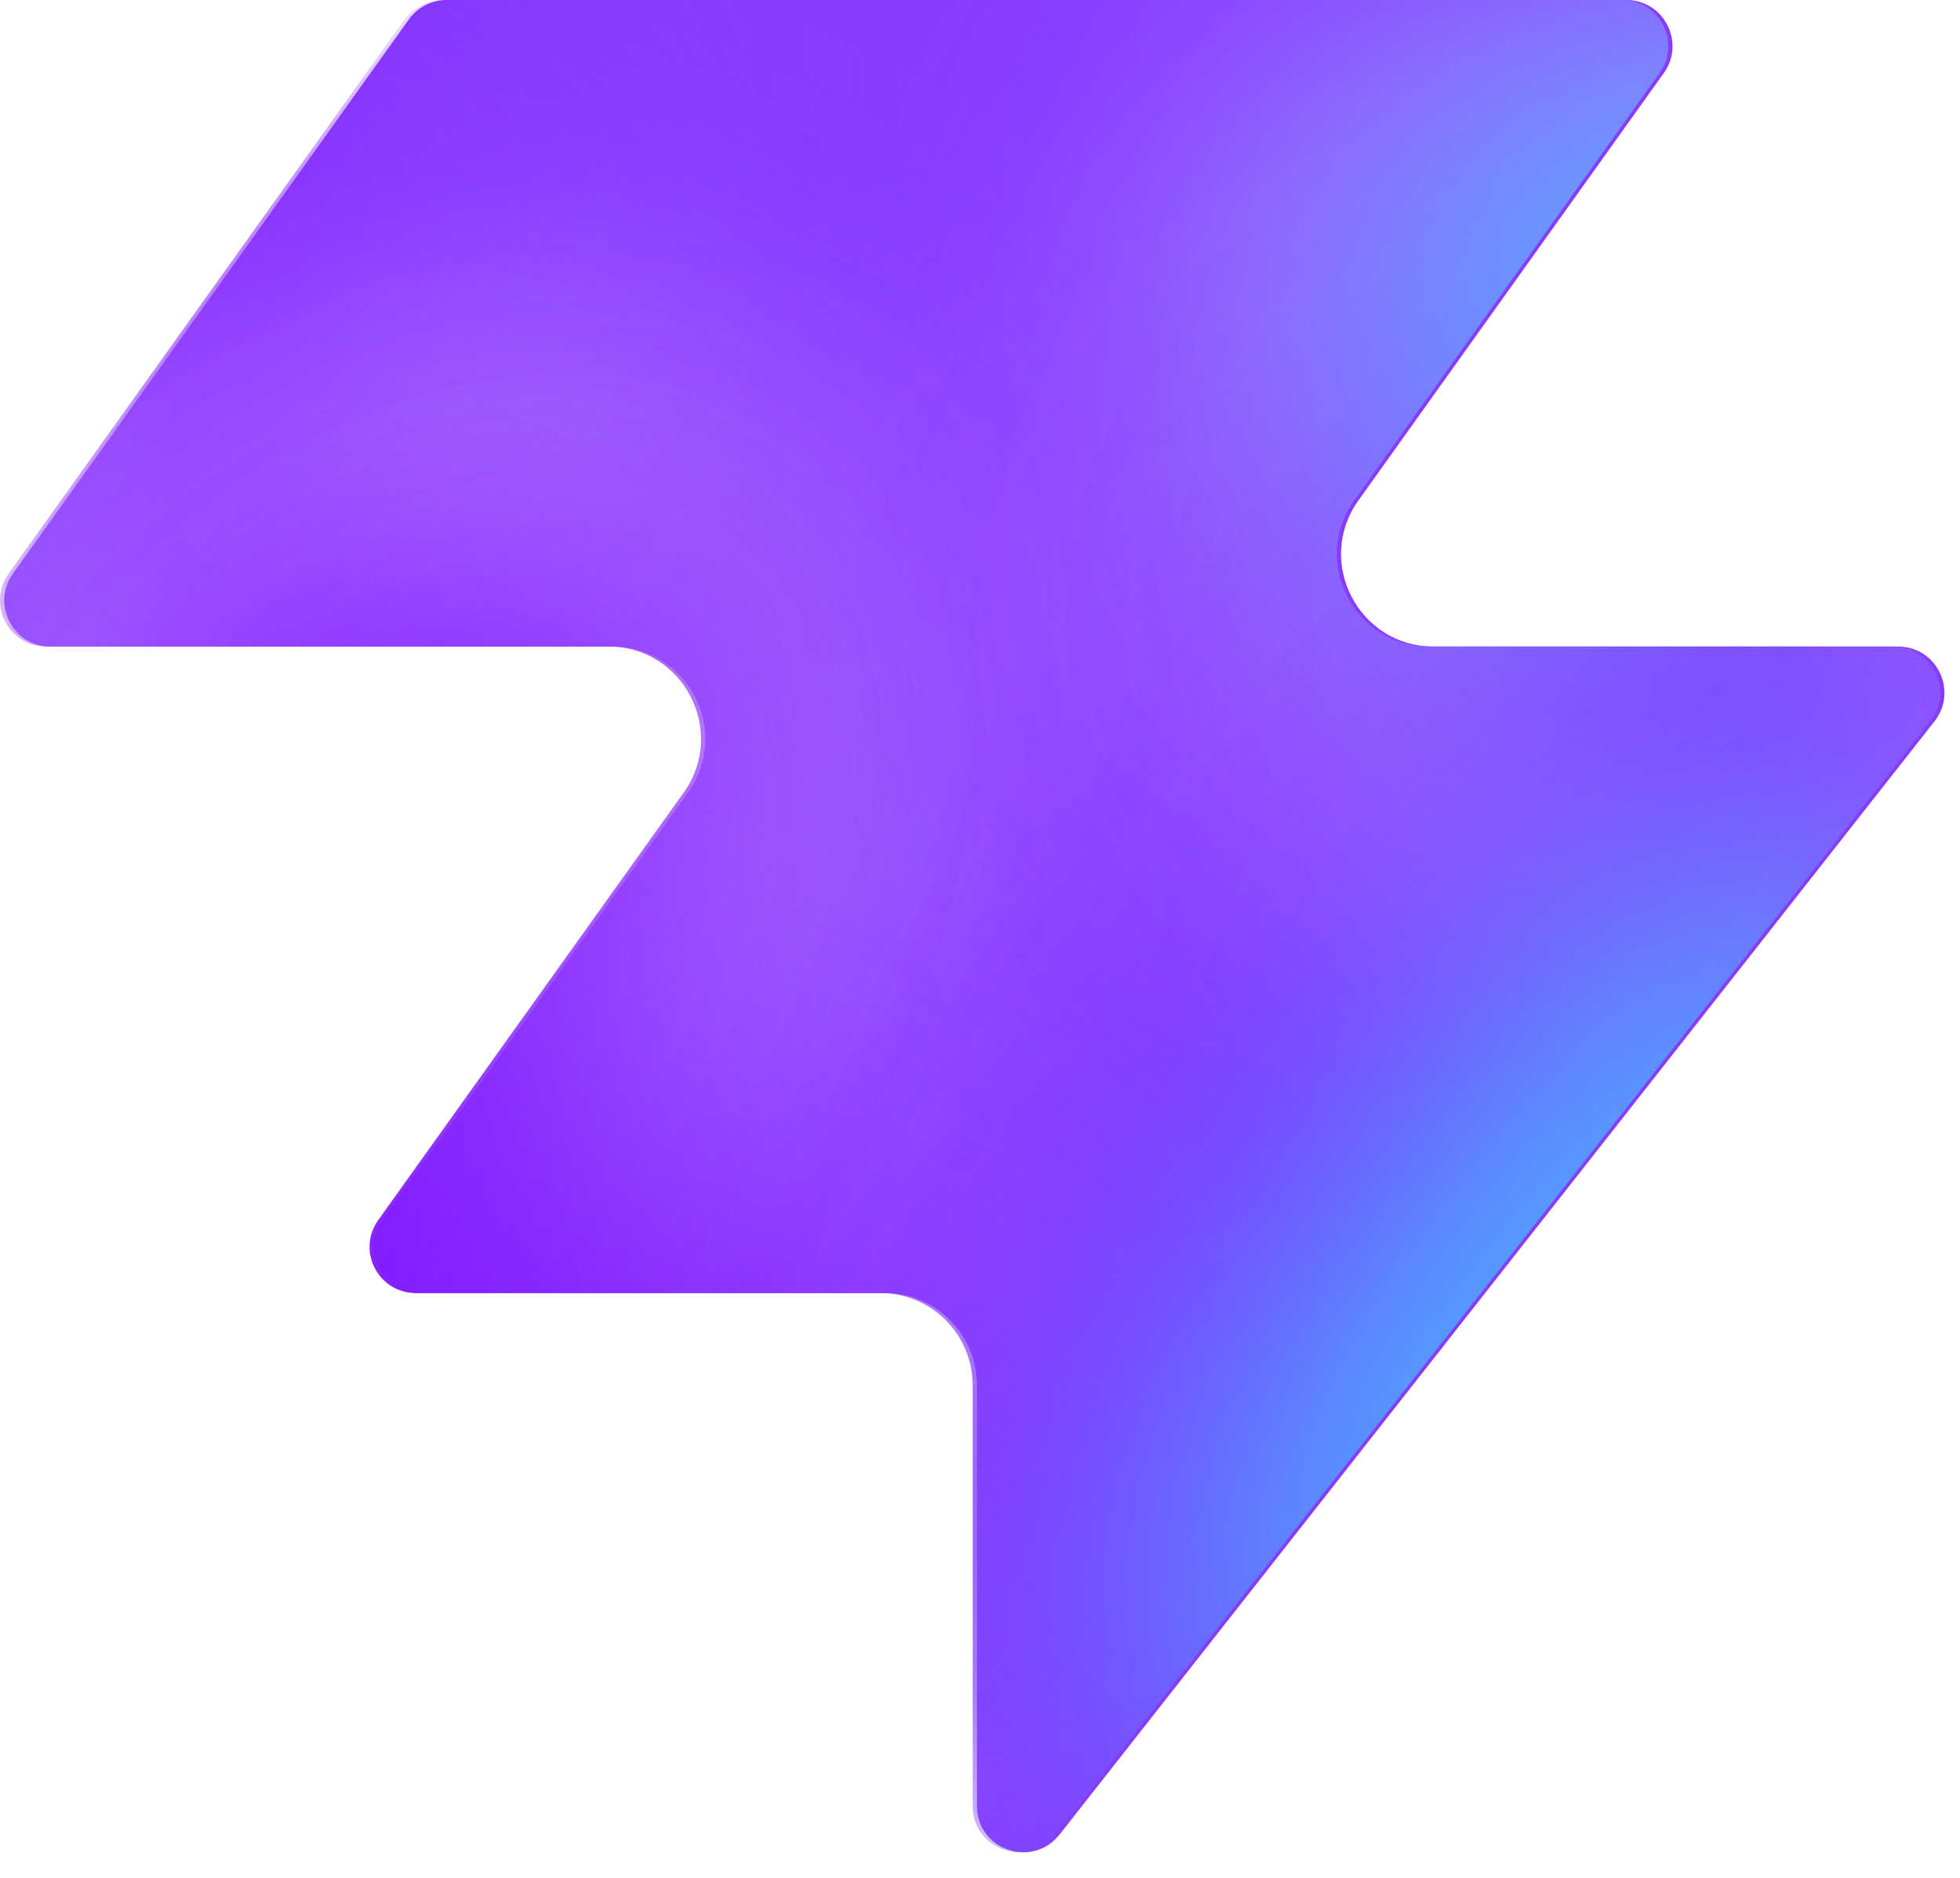
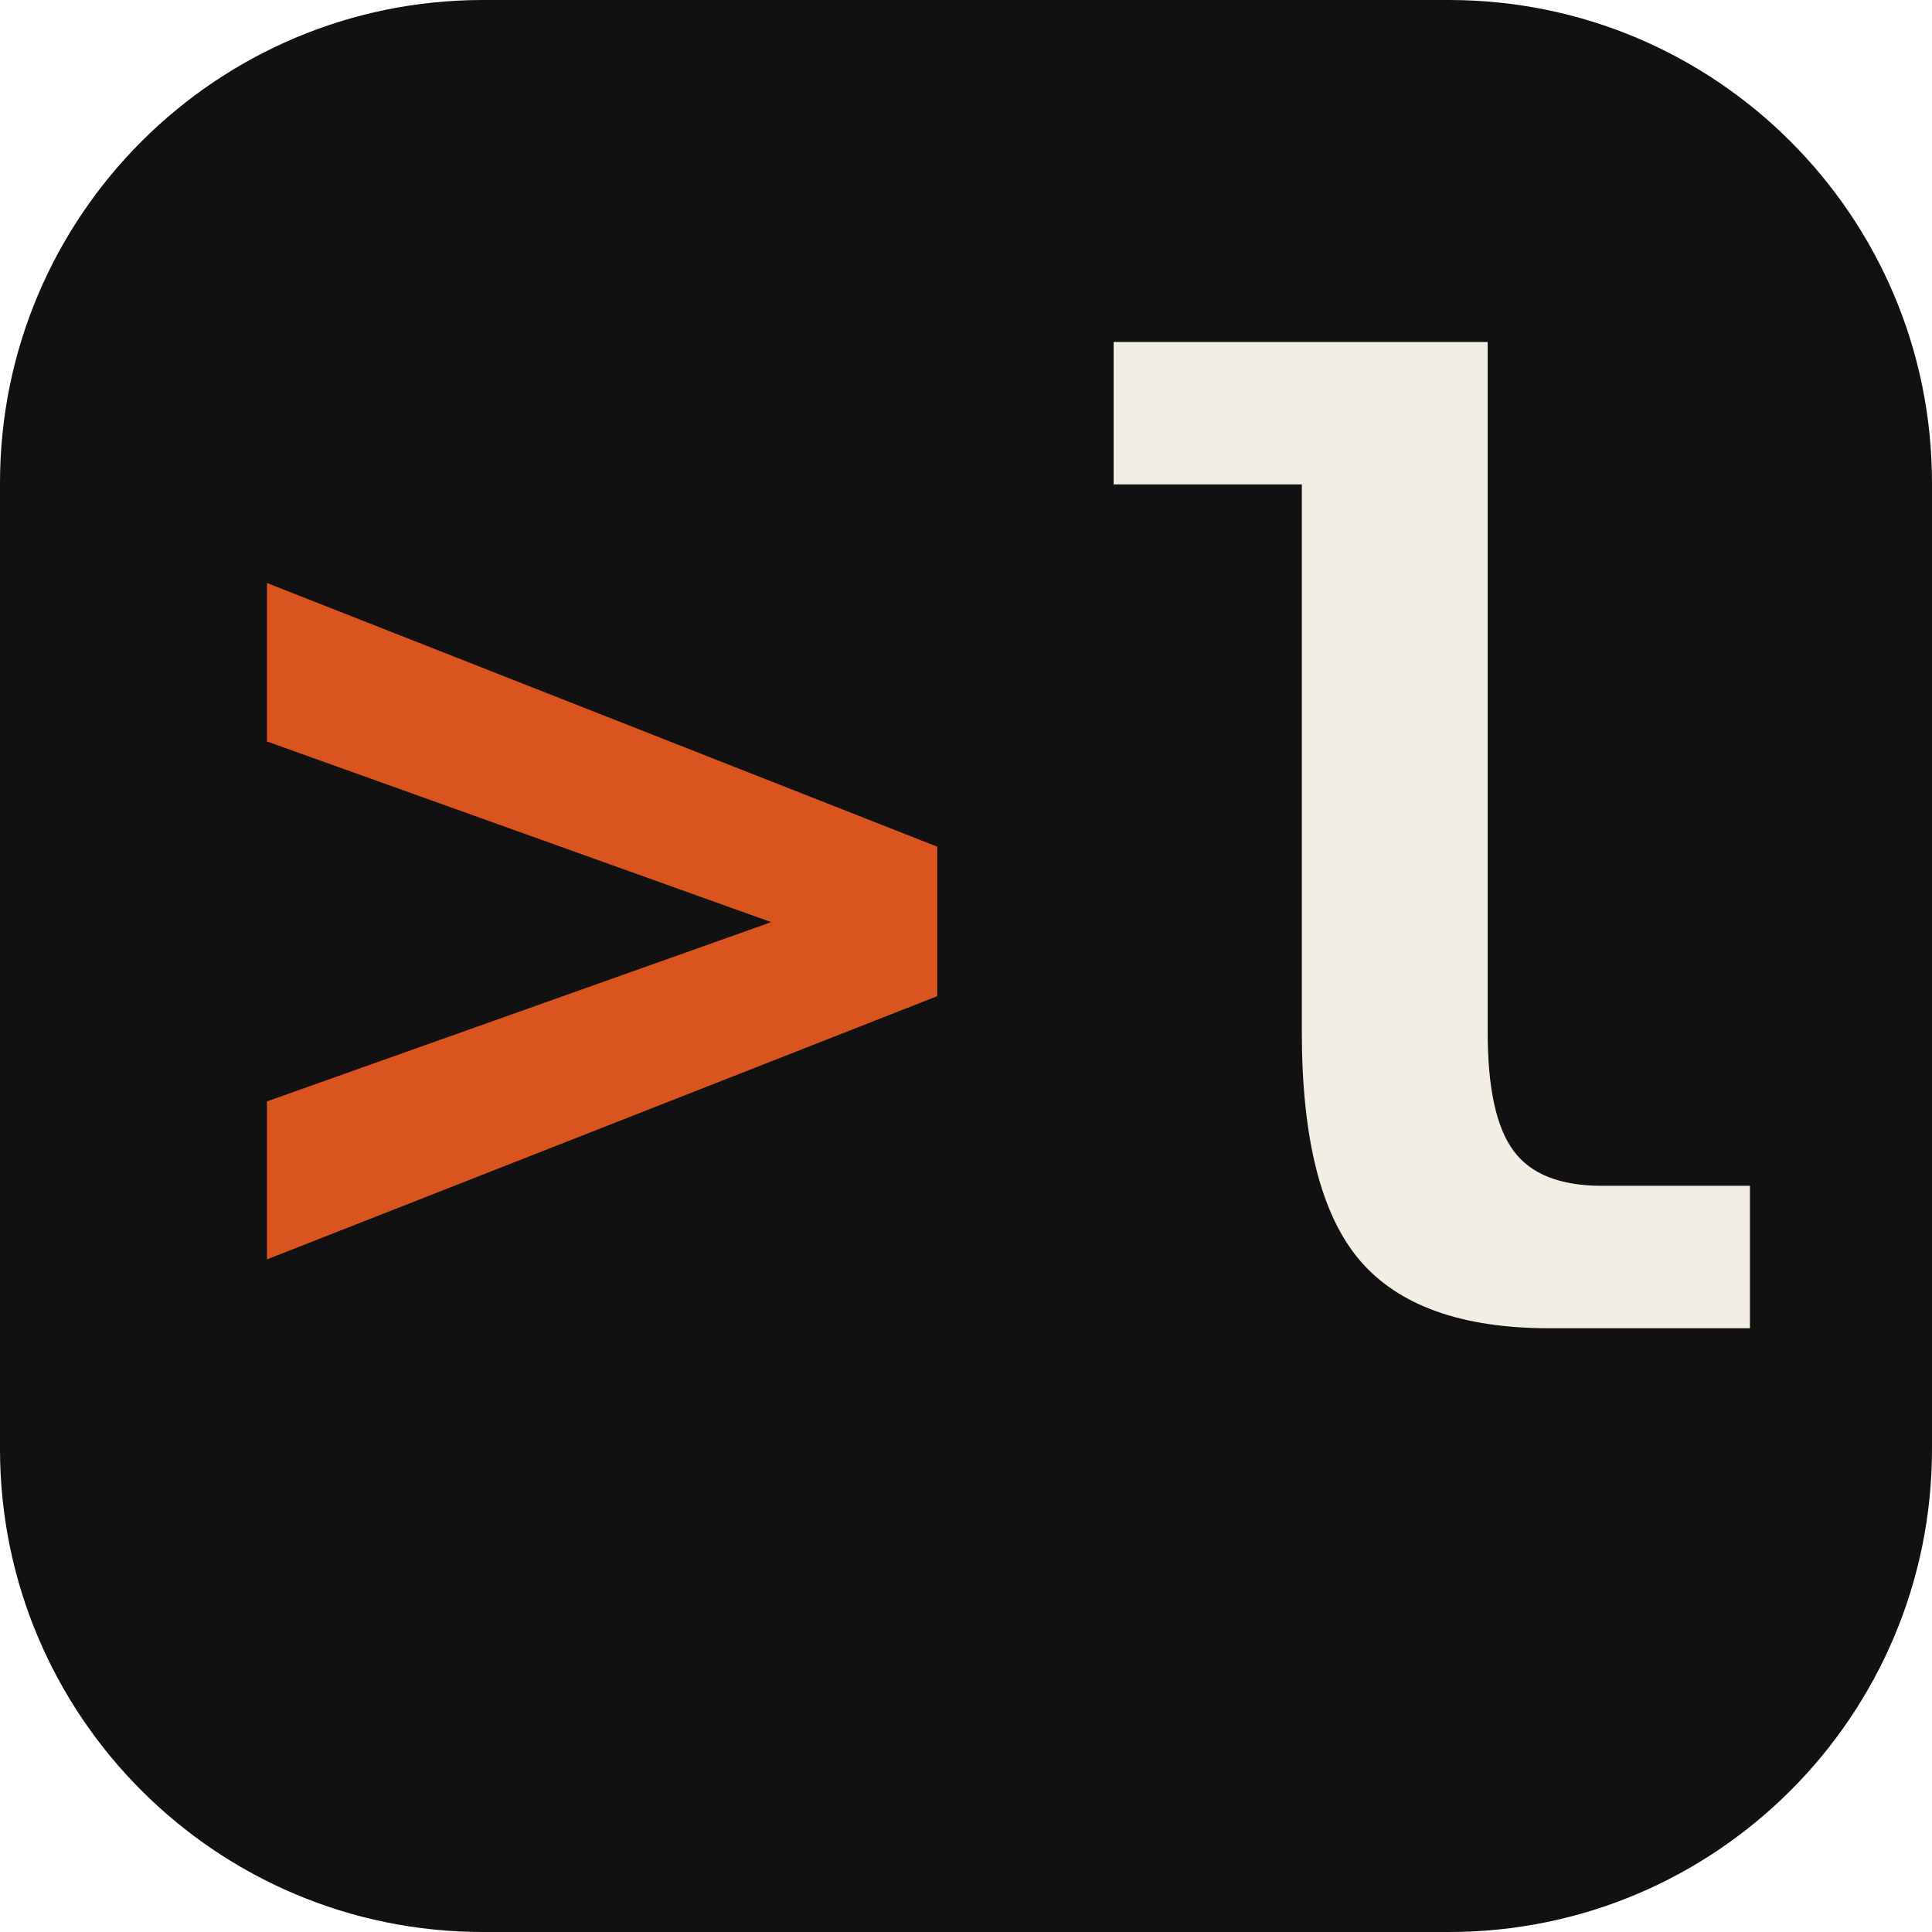
- <svg xmlns="http://www.w3.org/2000/svg" width="48" height="46" fill="none" viewBox="0 0 48 46">
-   <path fill="#863bff" d="M25.946 44.938c-.664.845-2.021.375-2.021-.698V33.937a2.26 2.26 0 0 0-2.262-2.262H10.287c-.92 0-1.456-1.04-.92-1.788l7.48-10.471c1.07-1.497 0-3.578-1.842-3.578H1.237c-.92 0-1.456-1.04-.92-1.788L10.013.474c.214-.297.556-.474.92-.474h28.894c.92 0 1.456 1.04.92 1.788l-7.48 10.471c-1.07 1.498 0 3.579 1.842 3.579h11.377c.943 0 1.473 1.088.89 1.83L25.947 44.94z" style="fill:#863bff;fill:color(display-p3 .525 .23 1);fill-opacity:1" />
-   <mask id="a" width="48" height="46" x="0" y="0" maskUnits="userSpaceOnUse" style="mask-type:alpha">
-     <path fill="#000" d="M25.842 44.938c-.664.844-2.021.375-2.021-.698V33.937a2.26 2.26 0 0 0-2.262-2.262H10.183c-.92 0-1.456-1.04-.92-1.788l7.48-10.471c1.07-1.498 0-3.579-1.842-3.579H1.133c-.92 0-1.456-1.04-.92-1.787L9.91.473c.214-.297.556-.474.92-.474h28.894c.92 0 1.456 1.04.92 1.788l-7.48 10.471c-1.07 1.498 0 3.578 1.842 3.578h11.377c.943 0 1.473 1.088.89 1.832L25.843 44.94z" style="fill:#000;fill-opacity:1" />
-   </mask>
-   <g mask="url(#a)">
-     <g filter="url(#b)">
-       <ellipse cx="5.508" cy="14.704" fill="#ede6ff" rx="5.508" ry="14.704" style="fill:#ede6ff;fill:color(display-p3 .927 .903 1);fill-opacity:1" transform="matrix(.00324 1 1 -.00324 -4.47 31.516)" />
-     </g>
-     <g filter="url(#c)">
-       <ellipse cx="10.399" cy="29.851" fill="#ede6ff" rx="10.399" ry="29.851" style="fill:#ede6ff;fill:color(display-p3 .927 .903 1);fill-opacity:1" transform="matrix(.00324 1 1 -.00324 -39.328 7.883)" />
-     </g>
-     <g filter="url(#d)">
-       <ellipse cx="5.508" cy="30.487" fill="#7e14ff" rx="5.508" ry="30.487" style="fill:#7e14ff;fill:color(display-p3 .492 .077 1);fill-opacity:1" transform="rotate(89.814 -25.913 -14.639)scale(1 -1)" />
-     </g>
-     <g filter="url(#e)">
-       <ellipse cx="5.508" cy="30.599" fill="#7e14ff" rx="5.508" ry="30.599" style="fill:#7e14ff;fill:color(display-p3 .492 .077 1);fill-opacity:1" transform="rotate(89.814 -32.644 -3.334)scale(1 -1)" />
-     </g>
-     <g filter="url(#f)">
-       <ellipse cx="5.508" cy="30.599" fill="#7e14ff" rx="5.508" ry="30.599" style="fill:#7e14ff;fill:color(display-p3 .492 .077 1);fill-opacity:1" transform="matrix(.00324 1 1 -.00324 -34.34 30.47)" />
-     </g>
-     <g filter="url(#g)">
-       <ellipse cx="14.072" cy="22.078" fill="#ede6ff" rx="14.072" ry="22.078" style="fill:#ede6ff;fill:color(display-p3 .927 .903 1);fill-opacity:1" transform="rotate(93.35 24.506 48.493)scale(-1 1)" />
-     </g>
-     <g filter="url(#h)">
-       <ellipse cx="3.47" cy="21.501" fill="#7e14ff" rx="3.47" ry="21.501" style="fill:#7e14ff;fill:color(display-p3 .492 .077 1);fill-opacity:1" transform="rotate(89.009 28.708 47.59)scale(-1 1)" />
-     </g>
-     <g filter="url(#i)">
-       <ellipse cx="3.47" cy="21.501" fill="#7e14ff" rx="3.47" ry="21.501" style="fill:#7e14ff;fill:color(display-p3 .492 .077 1);fill-opacity:1" transform="rotate(89.009 28.708 47.59)scale(-1 1)" />
-     </g>
-     <g filter="url(#j)">
-       <ellipse cx=".387" cy="8.972" fill="#7e14ff" rx="4.407" ry="29.108" style="fill:#7e14ff;fill:color(display-p3 .492 .077 1);fill-opacity:1" transform="rotate(39.51 .387 8.972)" />
-     </g>
-     <g filter="url(#k)">
-       <ellipse cx="47.523" cy="-6.092" fill="#7e14ff" rx="4.407" ry="29.108" style="fill:#7e14ff;fill:color(display-p3 .492 .077 1);fill-opacity:1" transform="rotate(37.892 47.523 -6.092)" />
-     </g>
-     <g filter="url(#l)">
-       <ellipse cx="41.412" cy="6.333" fill="#47bfff" rx="5.971" ry="9.665" style="fill:#47bfff;fill:color(display-p3 .28 .748 1);fill-opacity:1" transform="rotate(37.892 41.412 6.333)" />
-     </g>
-     <g filter="url(#m)">
-       <ellipse cx="-1.879" cy="38.332" fill="#7e14ff" rx="4.407" ry="29.108" style="fill:#7e14ff;fill:color(display-p3 .492 .077 1);fill-opacity:1" transform="rotate(37.892 -1.88 38.332)" />
-     </g>
-     <g filter="url(#n)">
-       <ellipse cx="-1.879" cy="38.332" fill="#7e14ff" rx="4.407" ry="29.108" style="fill:#7e14ff;fill:color(display-p3 .492 .077 1);fill-opacity:1" transform="rotate(37.892 -1.88 38.332)" />
-     </g>
-     <g filter="url(#o)">
-       <ellipse cx="35.651" cy="29.907" fill="#7e14ff" rx="4.407" ry="29.108" style="fill:#7e14ff;fill:color(display-p3 .492 .077 1);fill-opacity:1" transform="rotate(37.892 35.651 29.907)" />
-     </g>
-     <g filter="url(#p)">
-       <ellipse cx="38.418" cy="32.4" fill="#47bfff" rx="5.971" ry="15.297" style="fill:#47bfff;fill:color(display-p3 .28 .748 1);fill-opacity:1" transform="rotate(37.892 38.418 32.4)" />
-     </g>
-   </g>
-   <defs>
-     <filter id="b" width="60.045" height="41.654" x="-19.77" y="16.149" color-interpolation-filters="sRGB" filterUnits="userSpaceOnUse">
-       <feFlood flood-opacity="0" result="BackgroundImageFix" />
-       <feBlend in="SourceGraphic" in2="BackgroundImageFix" result="shape" />
-       <feGaussianBlur result="effect1_foregroundBlur_2002_17158" stdDeviation="7.659" />
-     </filter>
-     <filter id="c" width="90.34" height="51.437" x="-54.613" y="-7.533" color-interpolation-filters="sRGB" filterUnits="userSpaceOnUse">
-       <feFlood flood-opacity="0" result="BackgroundImageFix" />
-       <feBlend in="SourceGraphic" in2="BackgroundImageFix" result="shape" />
-       <feGaussianBlur result="effect1_foregroundBlur_2002_17158" stdDeviation="7.659" />
-     </filter>
-     <filter id="d" width="79.355" height="29.4" x="-49.64" y="2.03" color-interpolation-filters="sRGB" filterUnits="userSpaceOnUse">
-       <feFlood flood-opacity="0" result="BackgroundImageFix" />
-       <feBlend in="SourceGraphic" in2="BackgroundImageFix" result="shape" />
-       <feGaussianBlur result="effect1_foregroundBlur_2002_17158" stdDeviation="4.596" />
-     </filter>
-     <filter id="e" width="79.579" height="29.4" x="-45.045" y="20.029" color-interpolation-filters="sRGB" filterUnits="userSpaceOnUse">
-       <feFlood flood-opacity="0" result="BackgroundImageFix" />
-       <feBlend in="SourceGraphic" in2="BackgroundImageFix" result="shape" />
-       <feGaussianBlur result="effect1_foregroundBlur_2002_17158" stdDeviation="4.596" />
-     </filter>
-     <filter id="f" width="79.579" height="29.4" x="-43.513" y="21.178" color-interpolation-filters="sRGB" filterUnits="userSpaceOnUse">
-       <feFlood flood-opacity="0" result="BackgroundImageFix" />
-       <feBlend in="SourceGraphic" in2="BackgroundImageFix" result="shape" />
-       <feGaussianBlur result="effect1_foregroundBlur_2002_17158" stdDeviation="4.596" />
-     </filter>
-     <filter id="g" width="74.749" height="58.852" x="15.756" y="-17.901" color-interpolation-filters="sRGB" filterUnits="userSpaceOnUse">
-       <feFlood flood-opacity="0" result="BackgroundImageFix" />
-       <feBlend in="SourceGraphic" in2="BackgroundImageFix" result="shape" />
-       <feGaussianBlur result="effect1_foregroundBlur_2002_17158" stdDeviation="7.659" />
-     </filter>
-     <filter id="h" width="61.377" height="25.362" x="23.548" y="2.284" color-interpolation-filters="sRGB" filterUnits="userSpaceOnUse">
-       <feFlood flood-opacity="0" result="BackgroundImageFix" />
-       <feBlend in="SourceGraphic" in2="BackgroundImageFix" result="shape" />
-       <feGaussianBlur result="effect1_foregroundBlur_2002_17158" stdDeviation="4.596" />
-     </filter>
-     <filter id="i" width="61.377" height="25.362" x="23.548" y="2.284" color-interpolation-filters="sRGB" filterUnits="userSpaceOnUse">
-       <feFlood flood-opacity="0" result="BackgroundImageFix" />
-       <feBlend in="SourceGraphic" in2="BackgroundImageFix" result="shape" />
-       <feGaussianBlur result="effect1_foregroundBlur_2002_17158" stdDeviation="4.596" />
-     </filter>
-     <filter id="j" width="56.045" height="63.649" x="-27.636" y="-22.853" color-interpolation-filters="sRGB" filterUnits="userSpaceOnUse">
-       <feFlood flood-opacity="0" result="BackgroundImageFix" />
-       <feBlend in="SourceGraphic" in2="BackgroundImageFix" result="shape" />
-       <feGaussianBlur result="effect1_foregroundBlur_2002_17158" stdDeviation="4.596" />
-     </filter>
-     <filter id="k" width="54.814" height="64.646" x="20.116" y="-38.415" color-interpolation-filters="sRGB" filterUnits="userSpaceOnUse">
-       <feFlood flood-opacity="0" result="BackgroundImageFix" />
-       <feBlend in="SourceGraphic" in2="BackgroundImageFix" result="shape" />
-       <feGaussianBlur result="effect1_foregroundBlur_2002_17158" stdDeviation="4.596" />
-     </filter>
-     <filter id="l" width="33.541" height="35.313" x="24.641" y="-11.323" color-interpolation-filters="sRGB" filterUnits="userSpaceOnUse">
-       <feFlood flood-opacity="0" result="BackgroundImageFix" />
-       <feBlend in="SourceGraphic" in2="BackgroundImageFix" result="shape" />
-       <feGaussianBlur result="effect1_foregroundBlur_2002_17158" stdDeviation="4.596" />
-     </filter>
-     <filter id="m" width="54.814" height="64.646" x="-29.286" y="6.009" color-interpolation-filters="sRGB" filterUnits="userSpaceOnUse">
-       <feFlood flood-opacity="0" result="BackgroundImageFix" />
-       <feBlend in="SourceGraphic" in2="BackgroundImageFix" result="shape" />
-       <feGaussianBlur result="effect1_foregroundBlur_2002_17158" stdDeviation="4.596" />
-     </filter>
-     <filter id="n" width="54.814" height="64.646" x="-29.286" y="6.009" color-interpolation-filters="sRGB" filterUnits="userSpaceOnUse">
-       <feFlood flood-opacity="0" result="BackgroundImageFix" />
-       <feBlend in="SourceGraphic" in2="BackgroundImageFix" result="shape" />
-       <feGaussianBlur result="effect1_foregroundBlur_2002_17158" stdDeviation="4.596" />
-     </filter>
-     <filter id="o" width="54.814" height="64.646" x="8.244" y="-2.416" color-interpolation-filters="sRGB" filterUnits="userSpaceOnUse">
-       <feFlood flood-opacity="0" result="BackgroundImageFix" />
-       <feBlend in="SourceGraphic" in2="BackgroundImageFix" result="shape" />
-       <feGaussianBlur result="effect1_foregroundBlur_2002_17158" stdDeviation="4.596" />
-     </filter>
-     <filter id="p" width="39.409" height="43.623" x="18.713" y="10.588" color-interpolation-filters="sRGB" filterUnits="userSpaceOnUse">
-       <feFlood flood-opacity="0" result="BackgroundImageFix" />
-       <feBlend in="SourceGraphic" in2="BackgroundImageFix" result="shape" />
-       <feGaussianBlur result="effect1_foregroundBlur_2002_17158" stdDeviation="4.596" />
-     </filter>
-   </defs>
+ <svg xmlns="http://www.w3.org/2000/svg" viewBox="0 0 64 64">
+   <rect width="64" height="64" rx="16" fill="#111111" />
+   <text x="7" y="44" fill="#D9541E" font-family="JetBrains Mono, monospace" font-size="43" font-weight="800">&gt;</text>
+   <text x="35" y="44" fill="#F3EEE3" font-family="JetBrains Mono, monospace" font-size="43" font-weight="700">l</text>
</svg>
